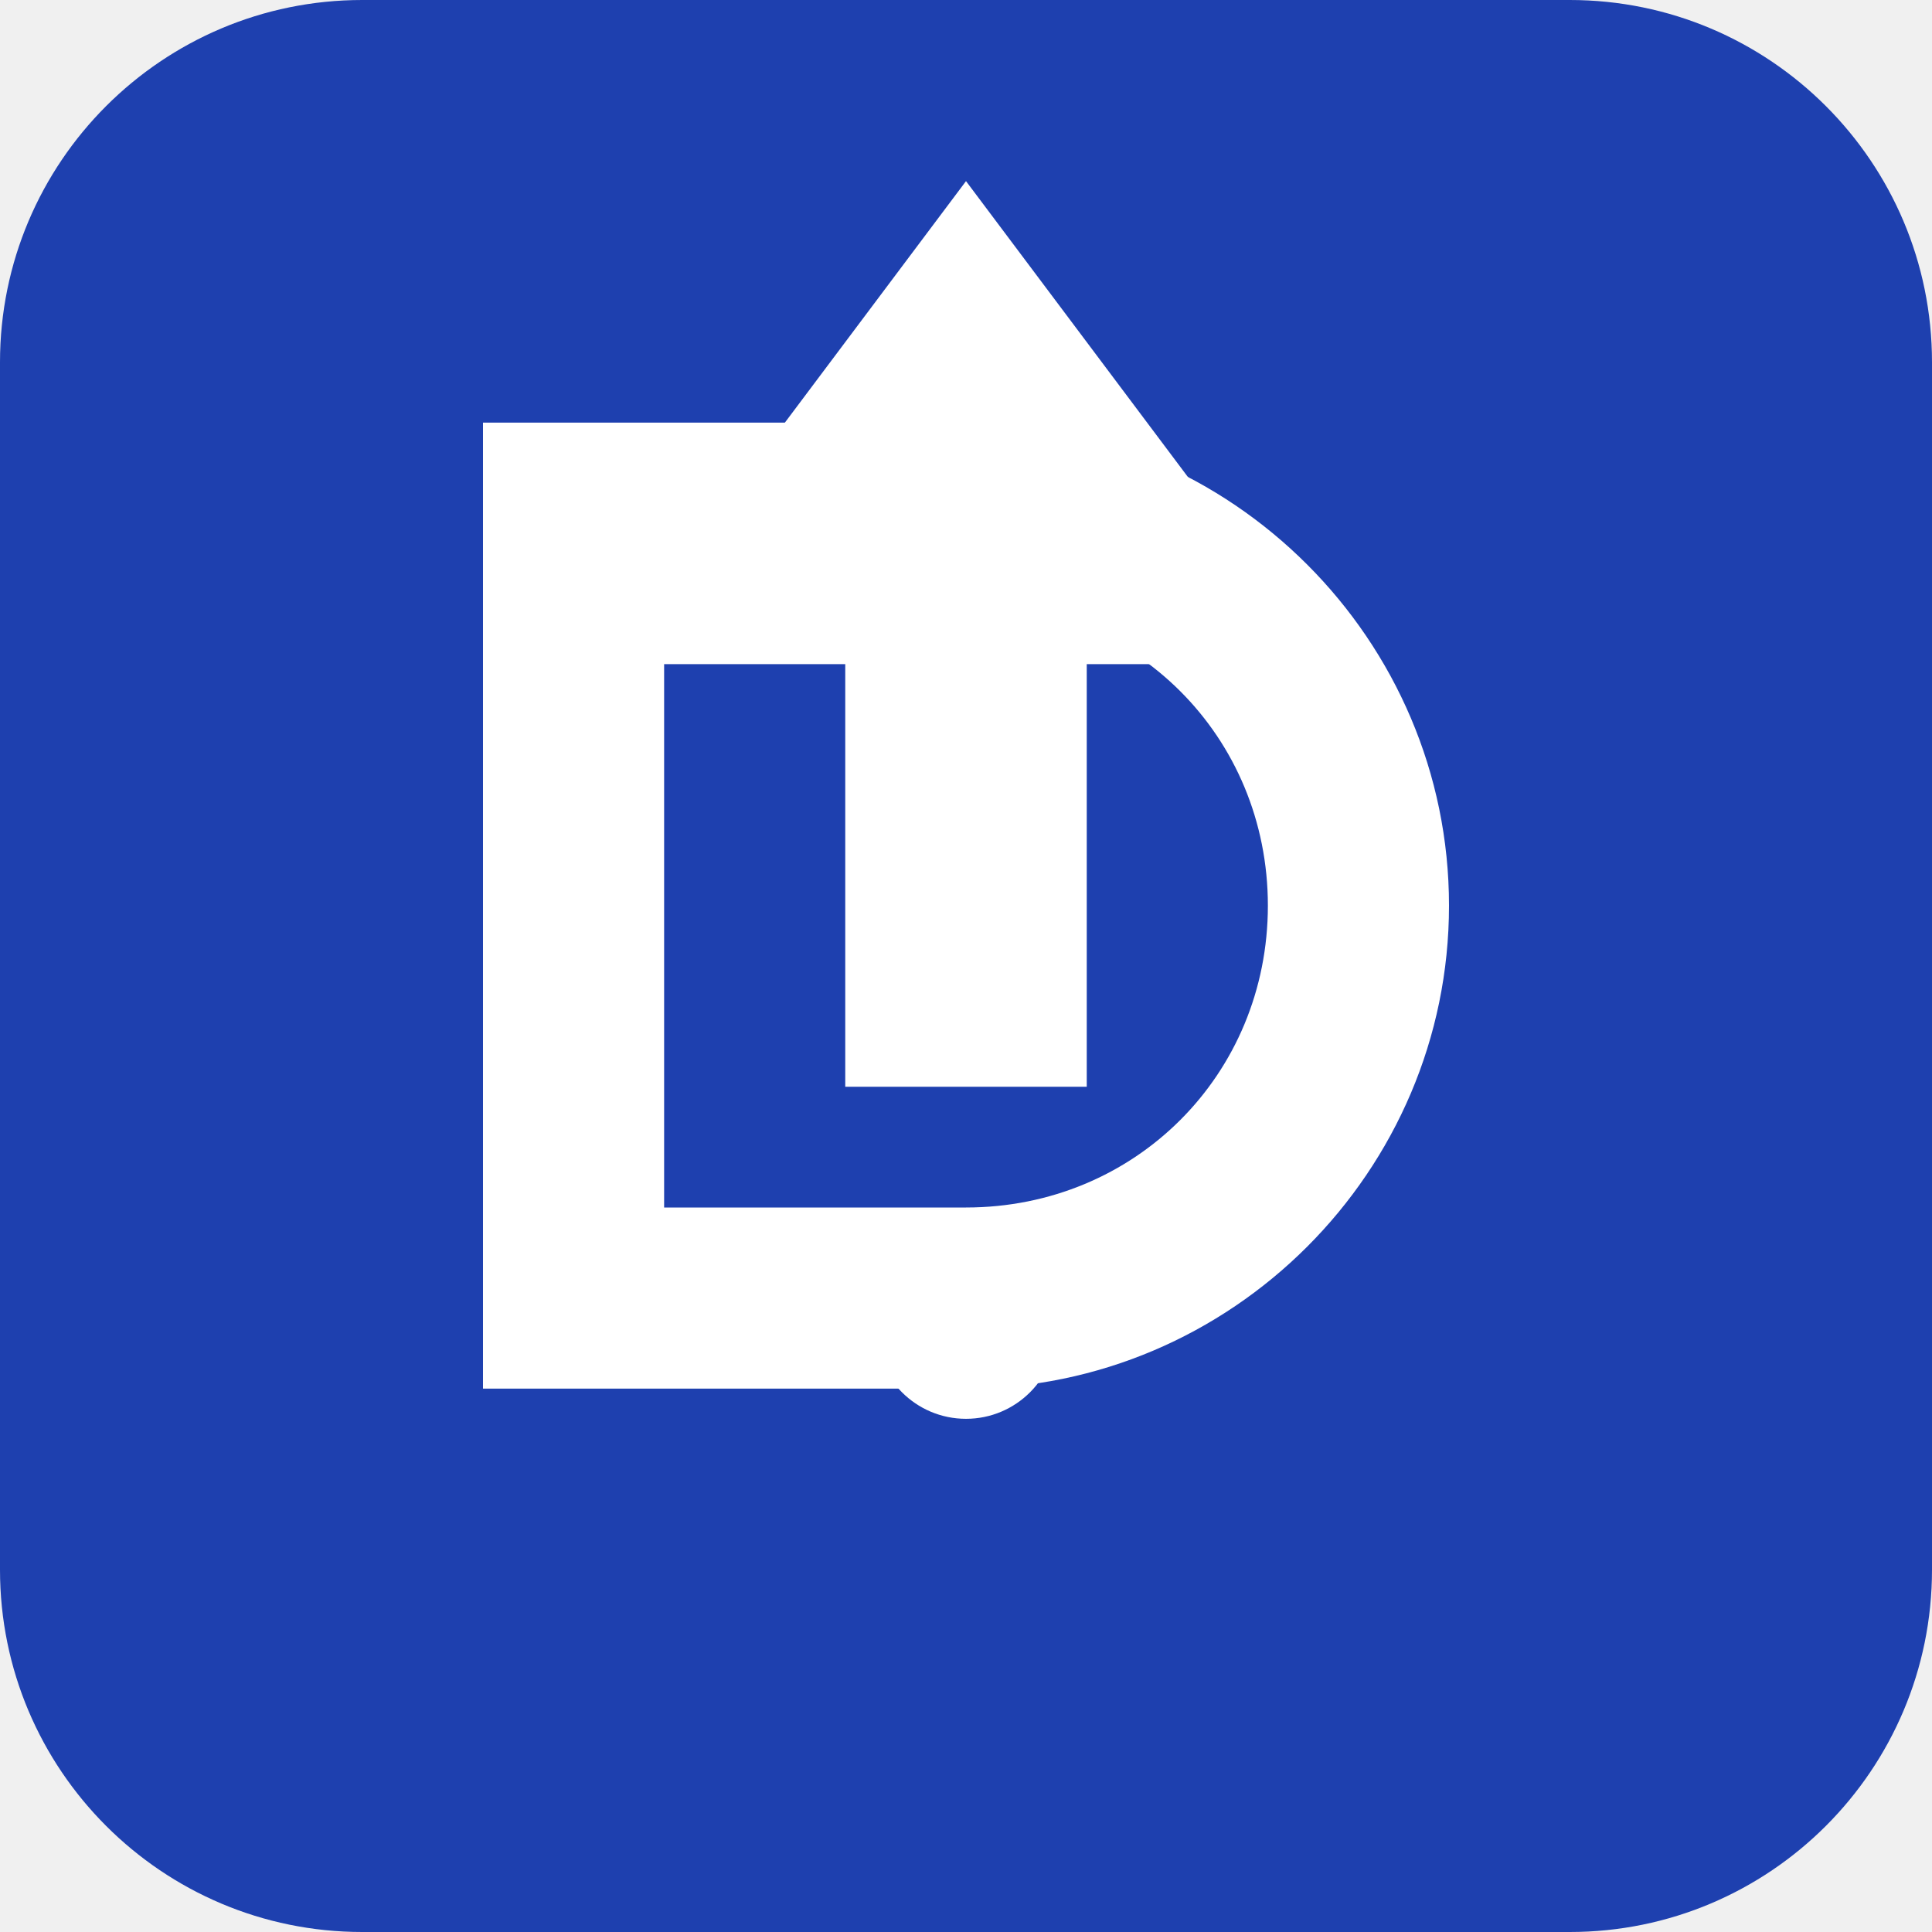
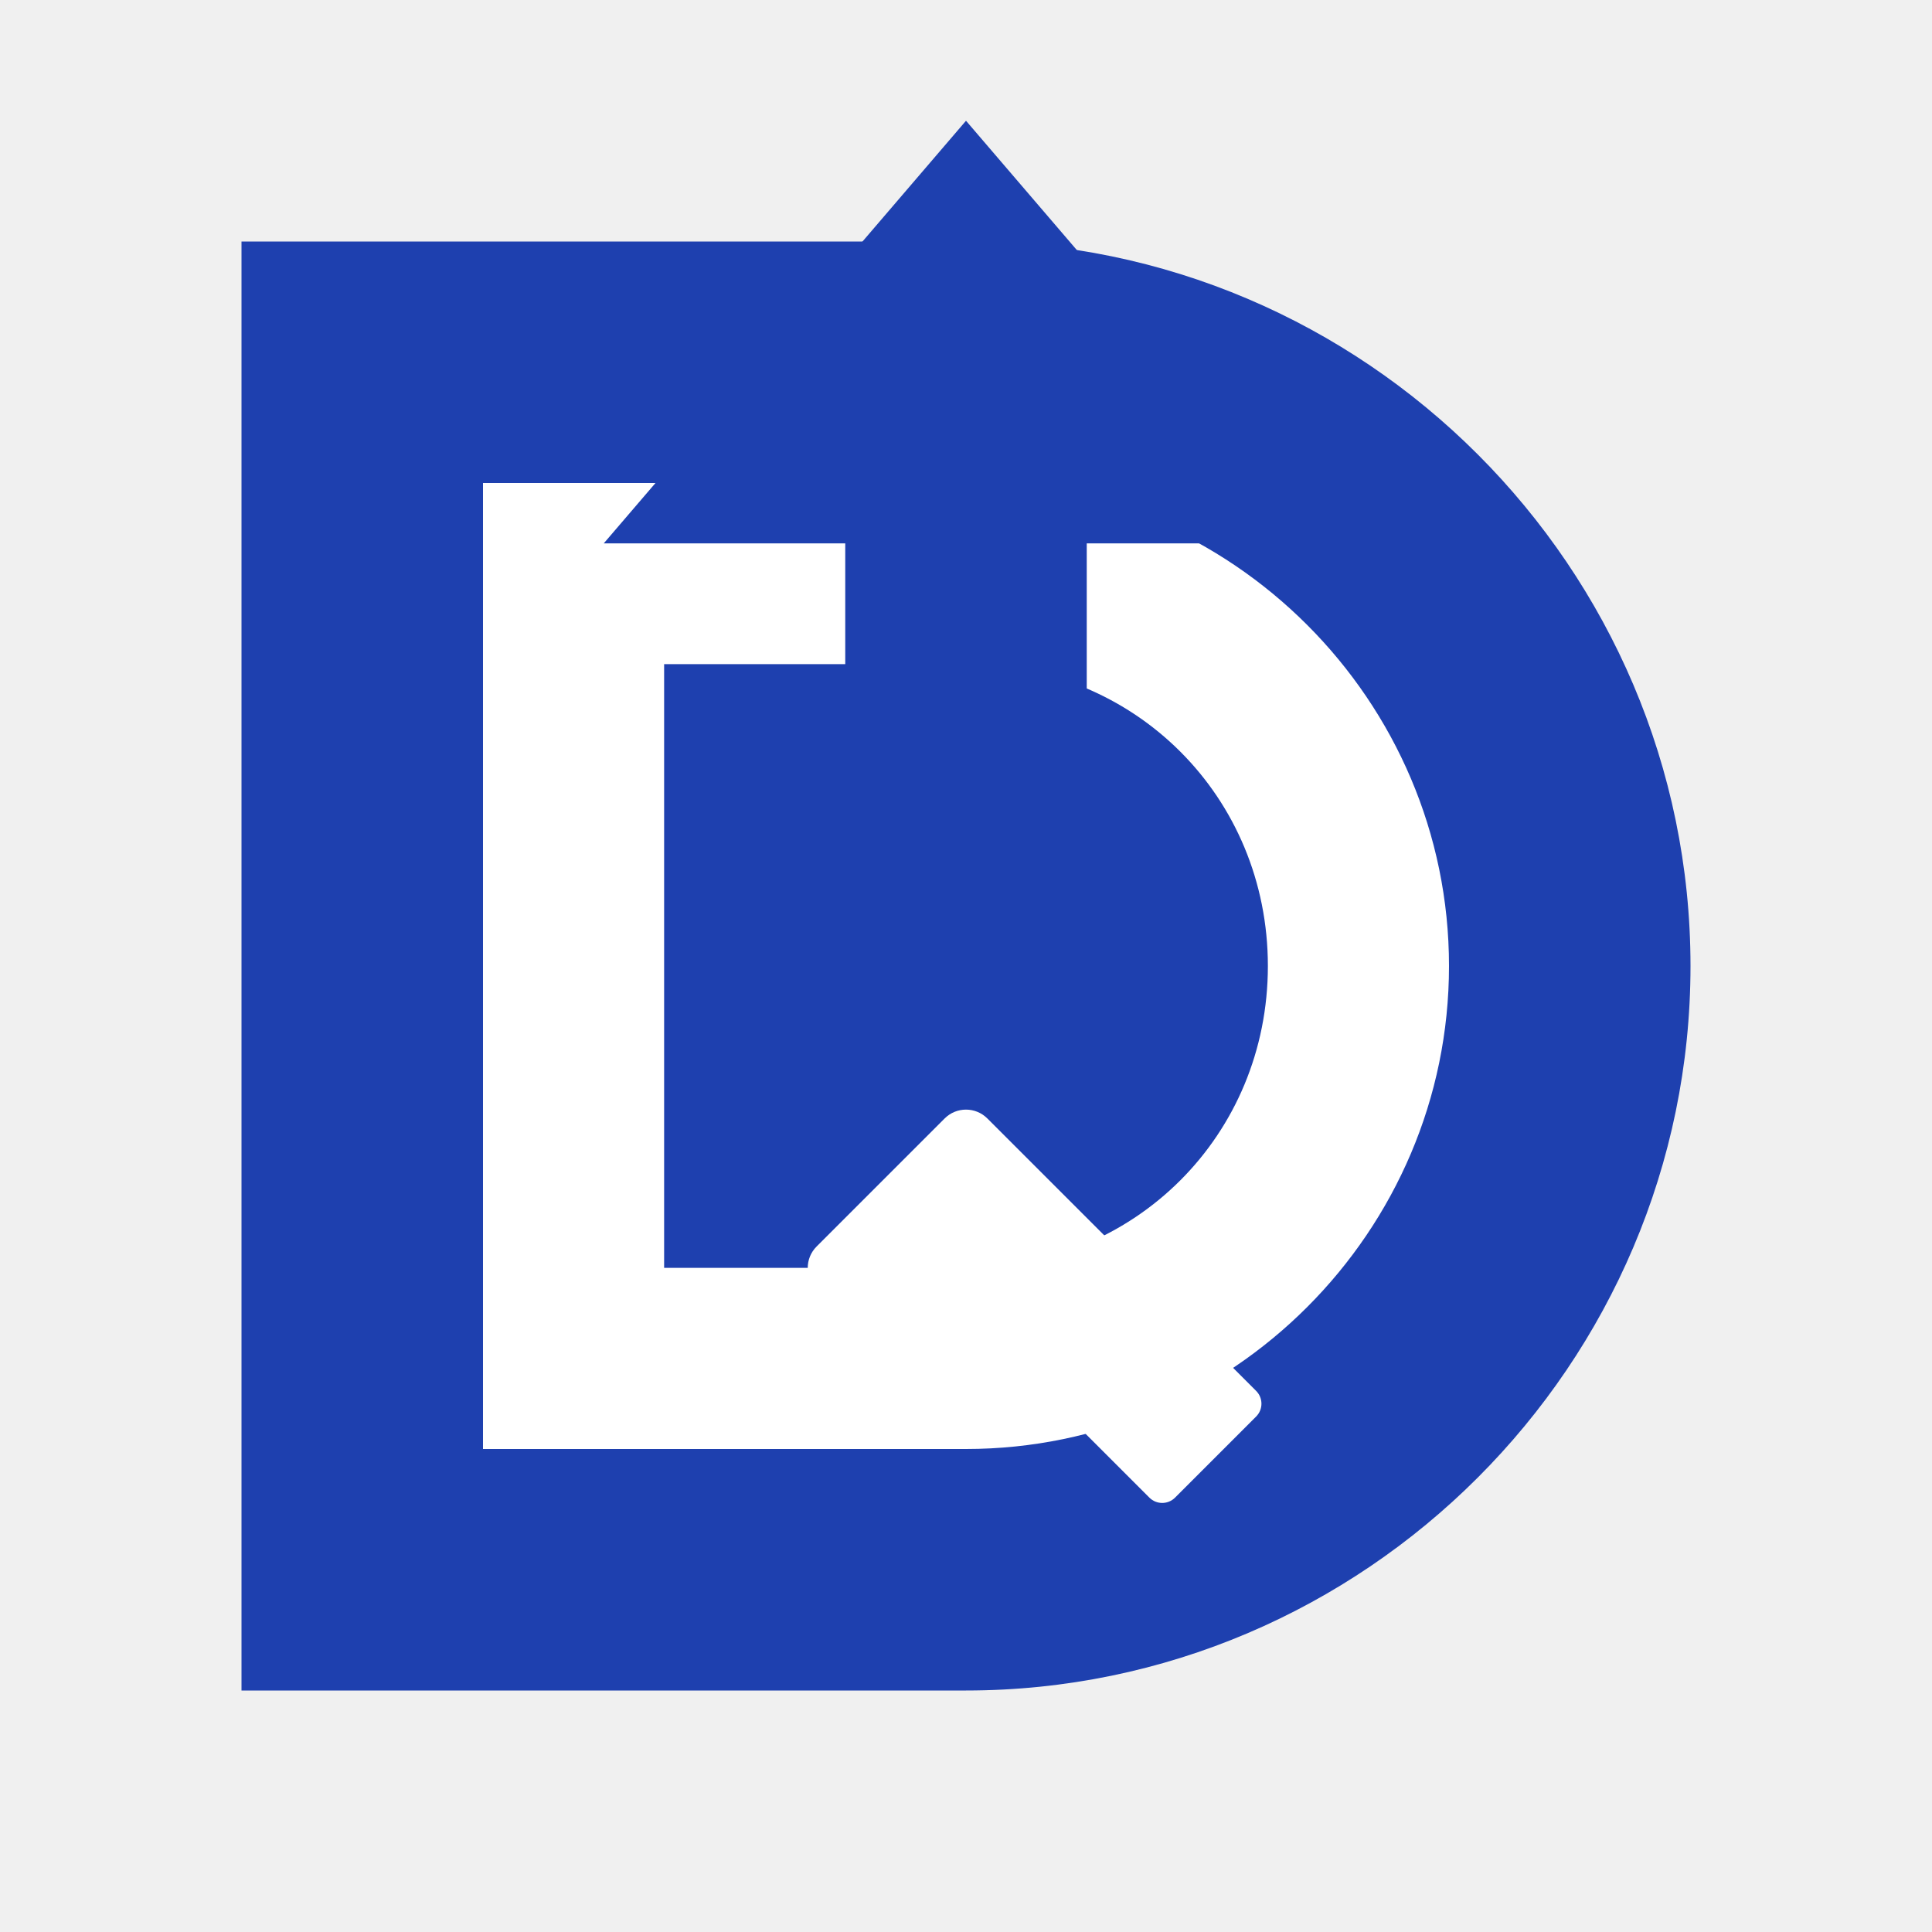
<svg xmlns="http://www.w3.org/2000/svg" width="32" height="32" viewBox="0 0 32 32" fill="none">
-   <rect width="32" height="32" rx="6" fill="#1e40af" />
-   <path d="M8 7h8c4.4 0 8 3.6 8 8s-3.6 8-8 8H8V7z" fill="white" />
-   <path d="M11 10h5c2.8 0 5 2.2 5 5s-2.2 5-5 5h-5V10z" fill="#1e40af" />
-   <polygon points="16,3 22,11 18,11 18,18 14,18 14,11 10,11" fill="white" />
-   <circle cx="16" cy="22" r="1.5" fill="white" />
-   <circle cx="20" cy="20" r="1" fill="white" />
+   <path d="M4 4h12c6.6 0 12 5.4 12 12s-5.4 12-12 12H4V4z" fill="#1e40af" />
+   <path d="M8 8h8c4.4 0 8 3.6 8 8s-3.6 8-8 8H8V8z" fill="white" />
+   <path d="M11 11h5c2.8 0 5 2.2 5 5s-2.2 5-5 5h-5V11z" fill="#1e40af" />
+   <path d="M16 2L22 9H18V16H14V9H10L16 2Z" fill="#1e40af" />
+   <rect x="14" y="19" width="4" height="4" rx="0.5" transform="rotate(45 16 21)" fill="white" />
+   <rect x="18" y="22" width="2.5" height="2.5" rx="0.3" transform="rotate(45 19.25 23.25)" fill="white" />
</svg>
